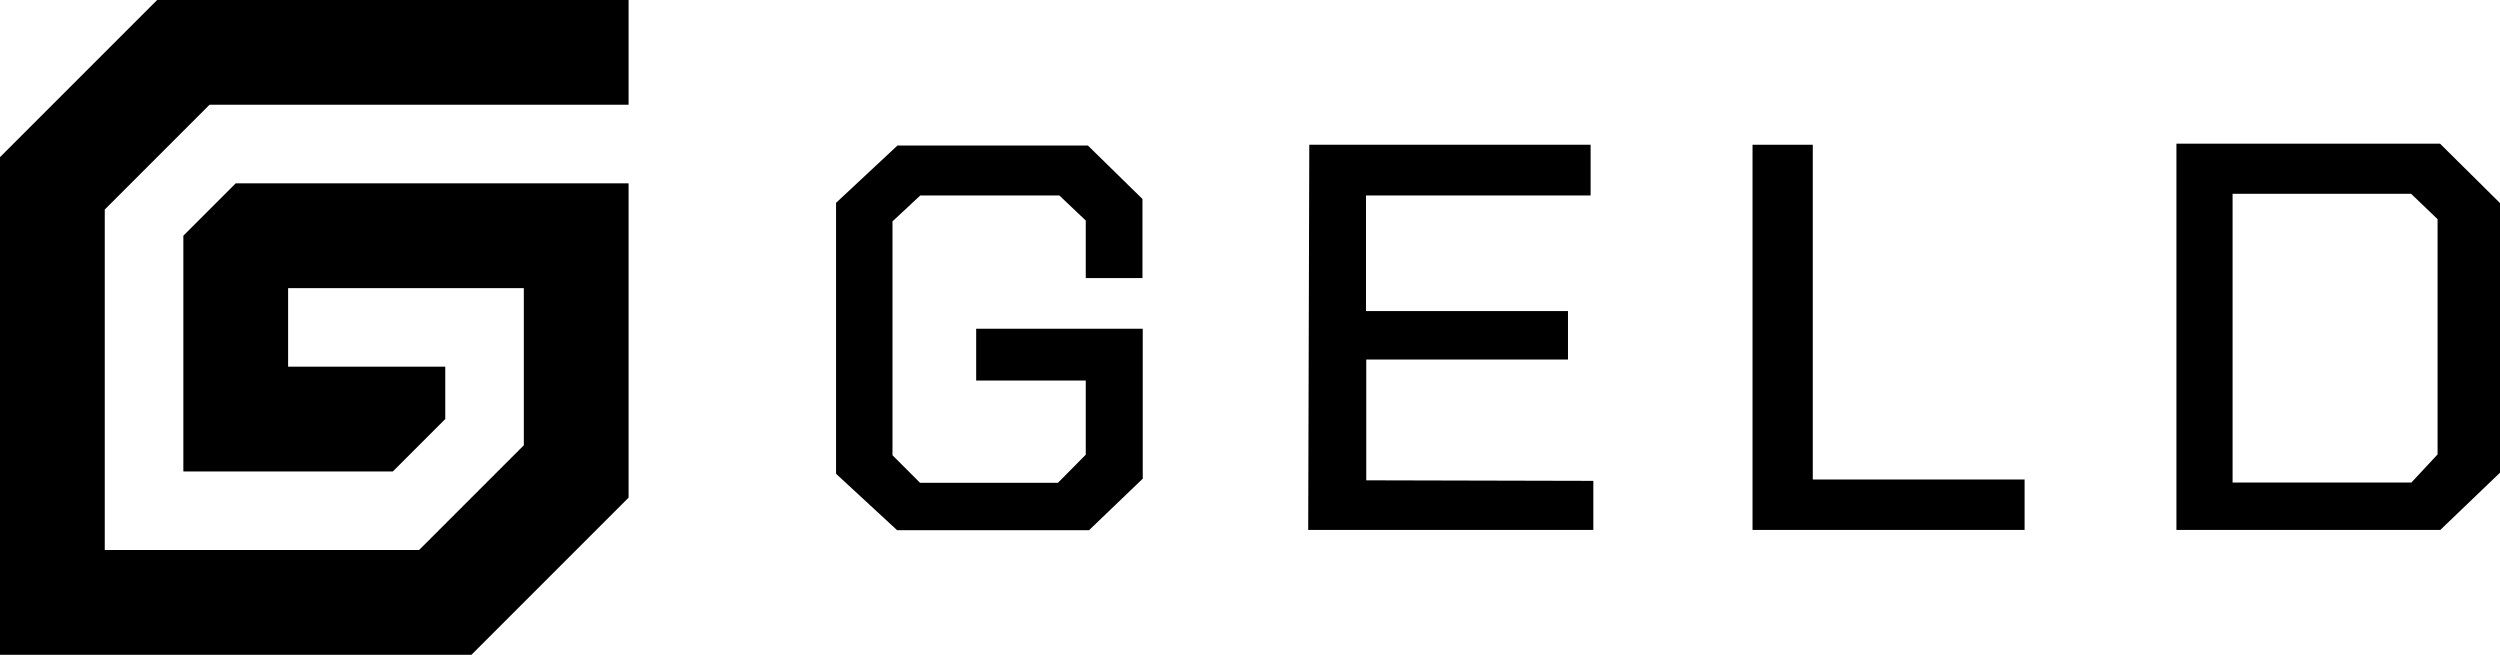
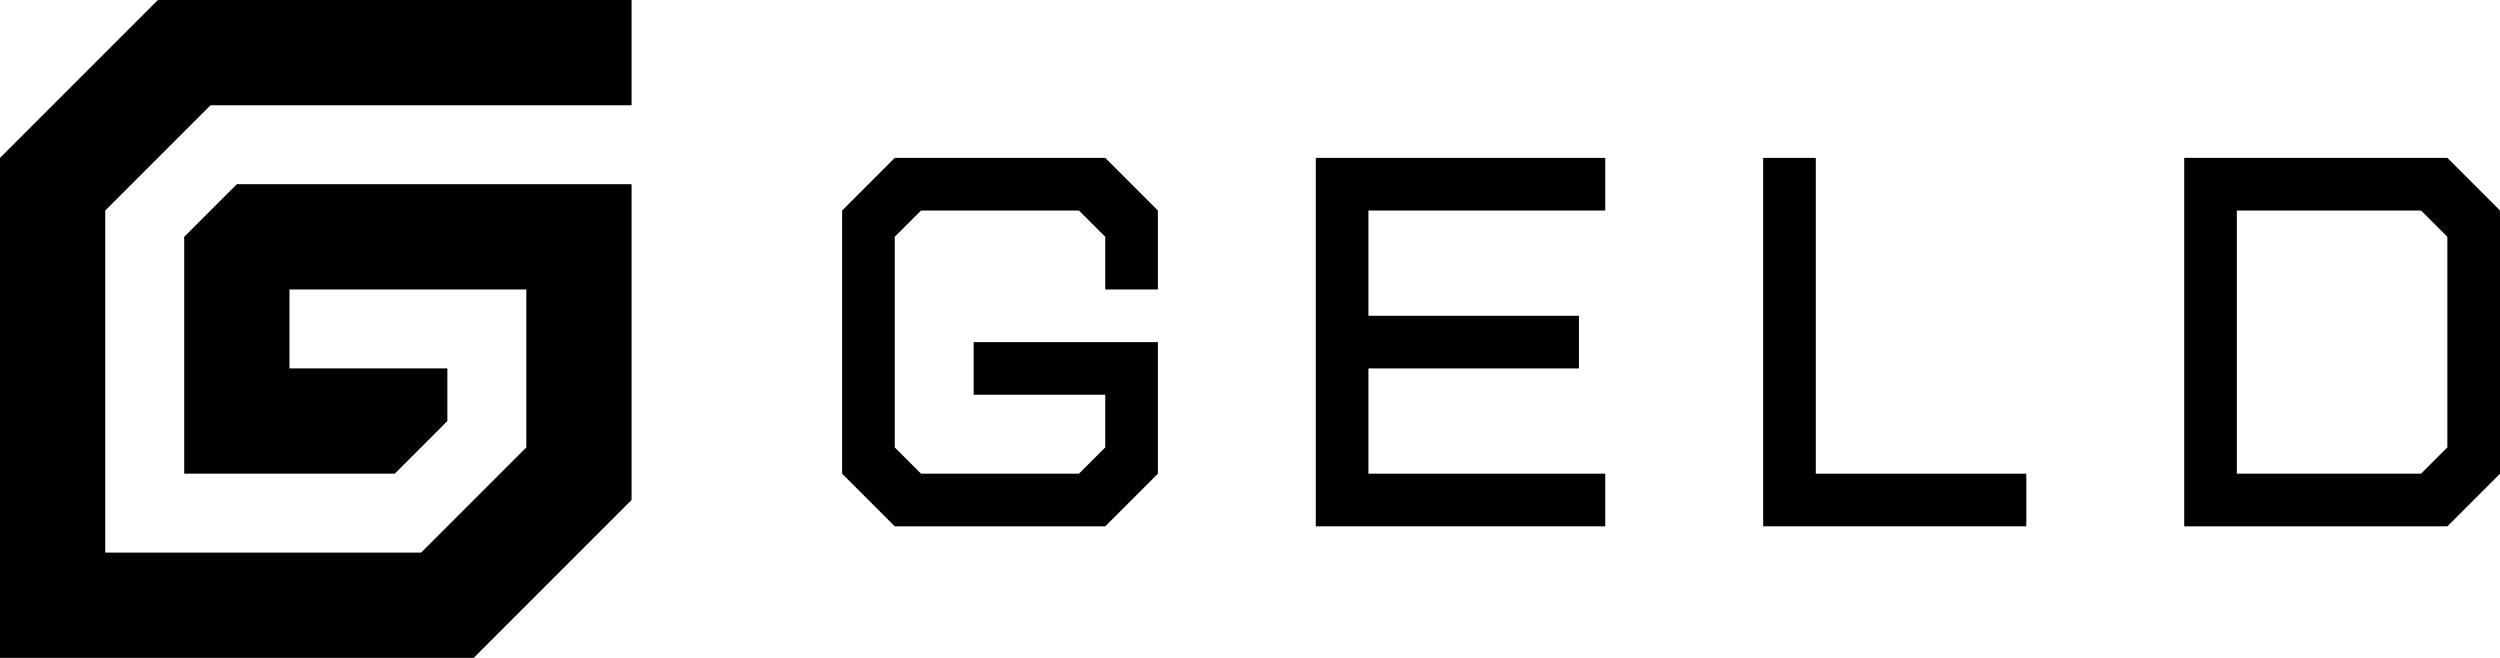
- <svg xmlns="http://www.w3.org/2000/svg" viewBox="0 0 91.71 24.02" width="91.71" height="24.02" fill="#000000" role="img" aria-label="Geld">
-   <path d="M23.059 0H5.765L0 5.765V24.02H17.294L23.059 18.255V6.726H8.647L6.726 8.647V17.294H14.412L16.334 15.373V13.451H10.569V10.569H19.216V16.334L15.373 20.177H3.843V7.686L7.686 3.843H23.059Z" />
-   <path d="m41.91 10.2v-2.9l-2-1.96h-6.99l-2.25 2.1v9.94l2.24 2.07h7.04l1.97-1.89v-5.5h-6.11v1.9h4.02v2.72l-1.02 1.03h-5.06l-1.01-1.01v-8.58l1.02-0.95h5.1l0.97 0.92v2.11h2.08z" />
-   <path d="m58.35 5.31h-10.32l-0.04 14.13h10.46v-1.8l-8.33-0.02v-4.43h7.4v-1.78h-7.41v-4.24h8.24v-1.86z" />
-   <path d="m64.29 5.31v14.13h9.98v-1.85h-7.77v-12.28h-2.21z" />
-   <path d="m89.51 5.27h-9.67v14.17h9.68l2.19-2.1v-9.89l-2.2-2.18zm-0.09 11.4-0.96 1.03h-6.56v-10.59h6.55l0.97 0.93v8.63z" />
+ <svg xmlns="http://www.w3.org/2000/svg" viewBox="0 0 95 25" width="95" height="25" fill="#000000" role="img" aria-label="Geld">
+   <path d="M24 0H6L0 6V25H18L24 19V7H9L7 9V18H15L17 16V14H11V11H20V17L16 21H4V8L8 4H24Z" />
+   <path d="M44 11V8L42 6H34L32 8V18L34 20H42L44 18V13H37V15H42V17L41 18H35L34 17V9L35 8H41L42 9V11Z" />
+   <path d="M61 6H50V20H61V18H52V14H60V12H52V8H61Z" />
+   <path d="M67 6V20H77V18H69V6Z" />
+   <path d="M83 6V20H93L95 18V8L93 6ZM85 8H92L93 9V17L92 18H85Z" />
</svg>
